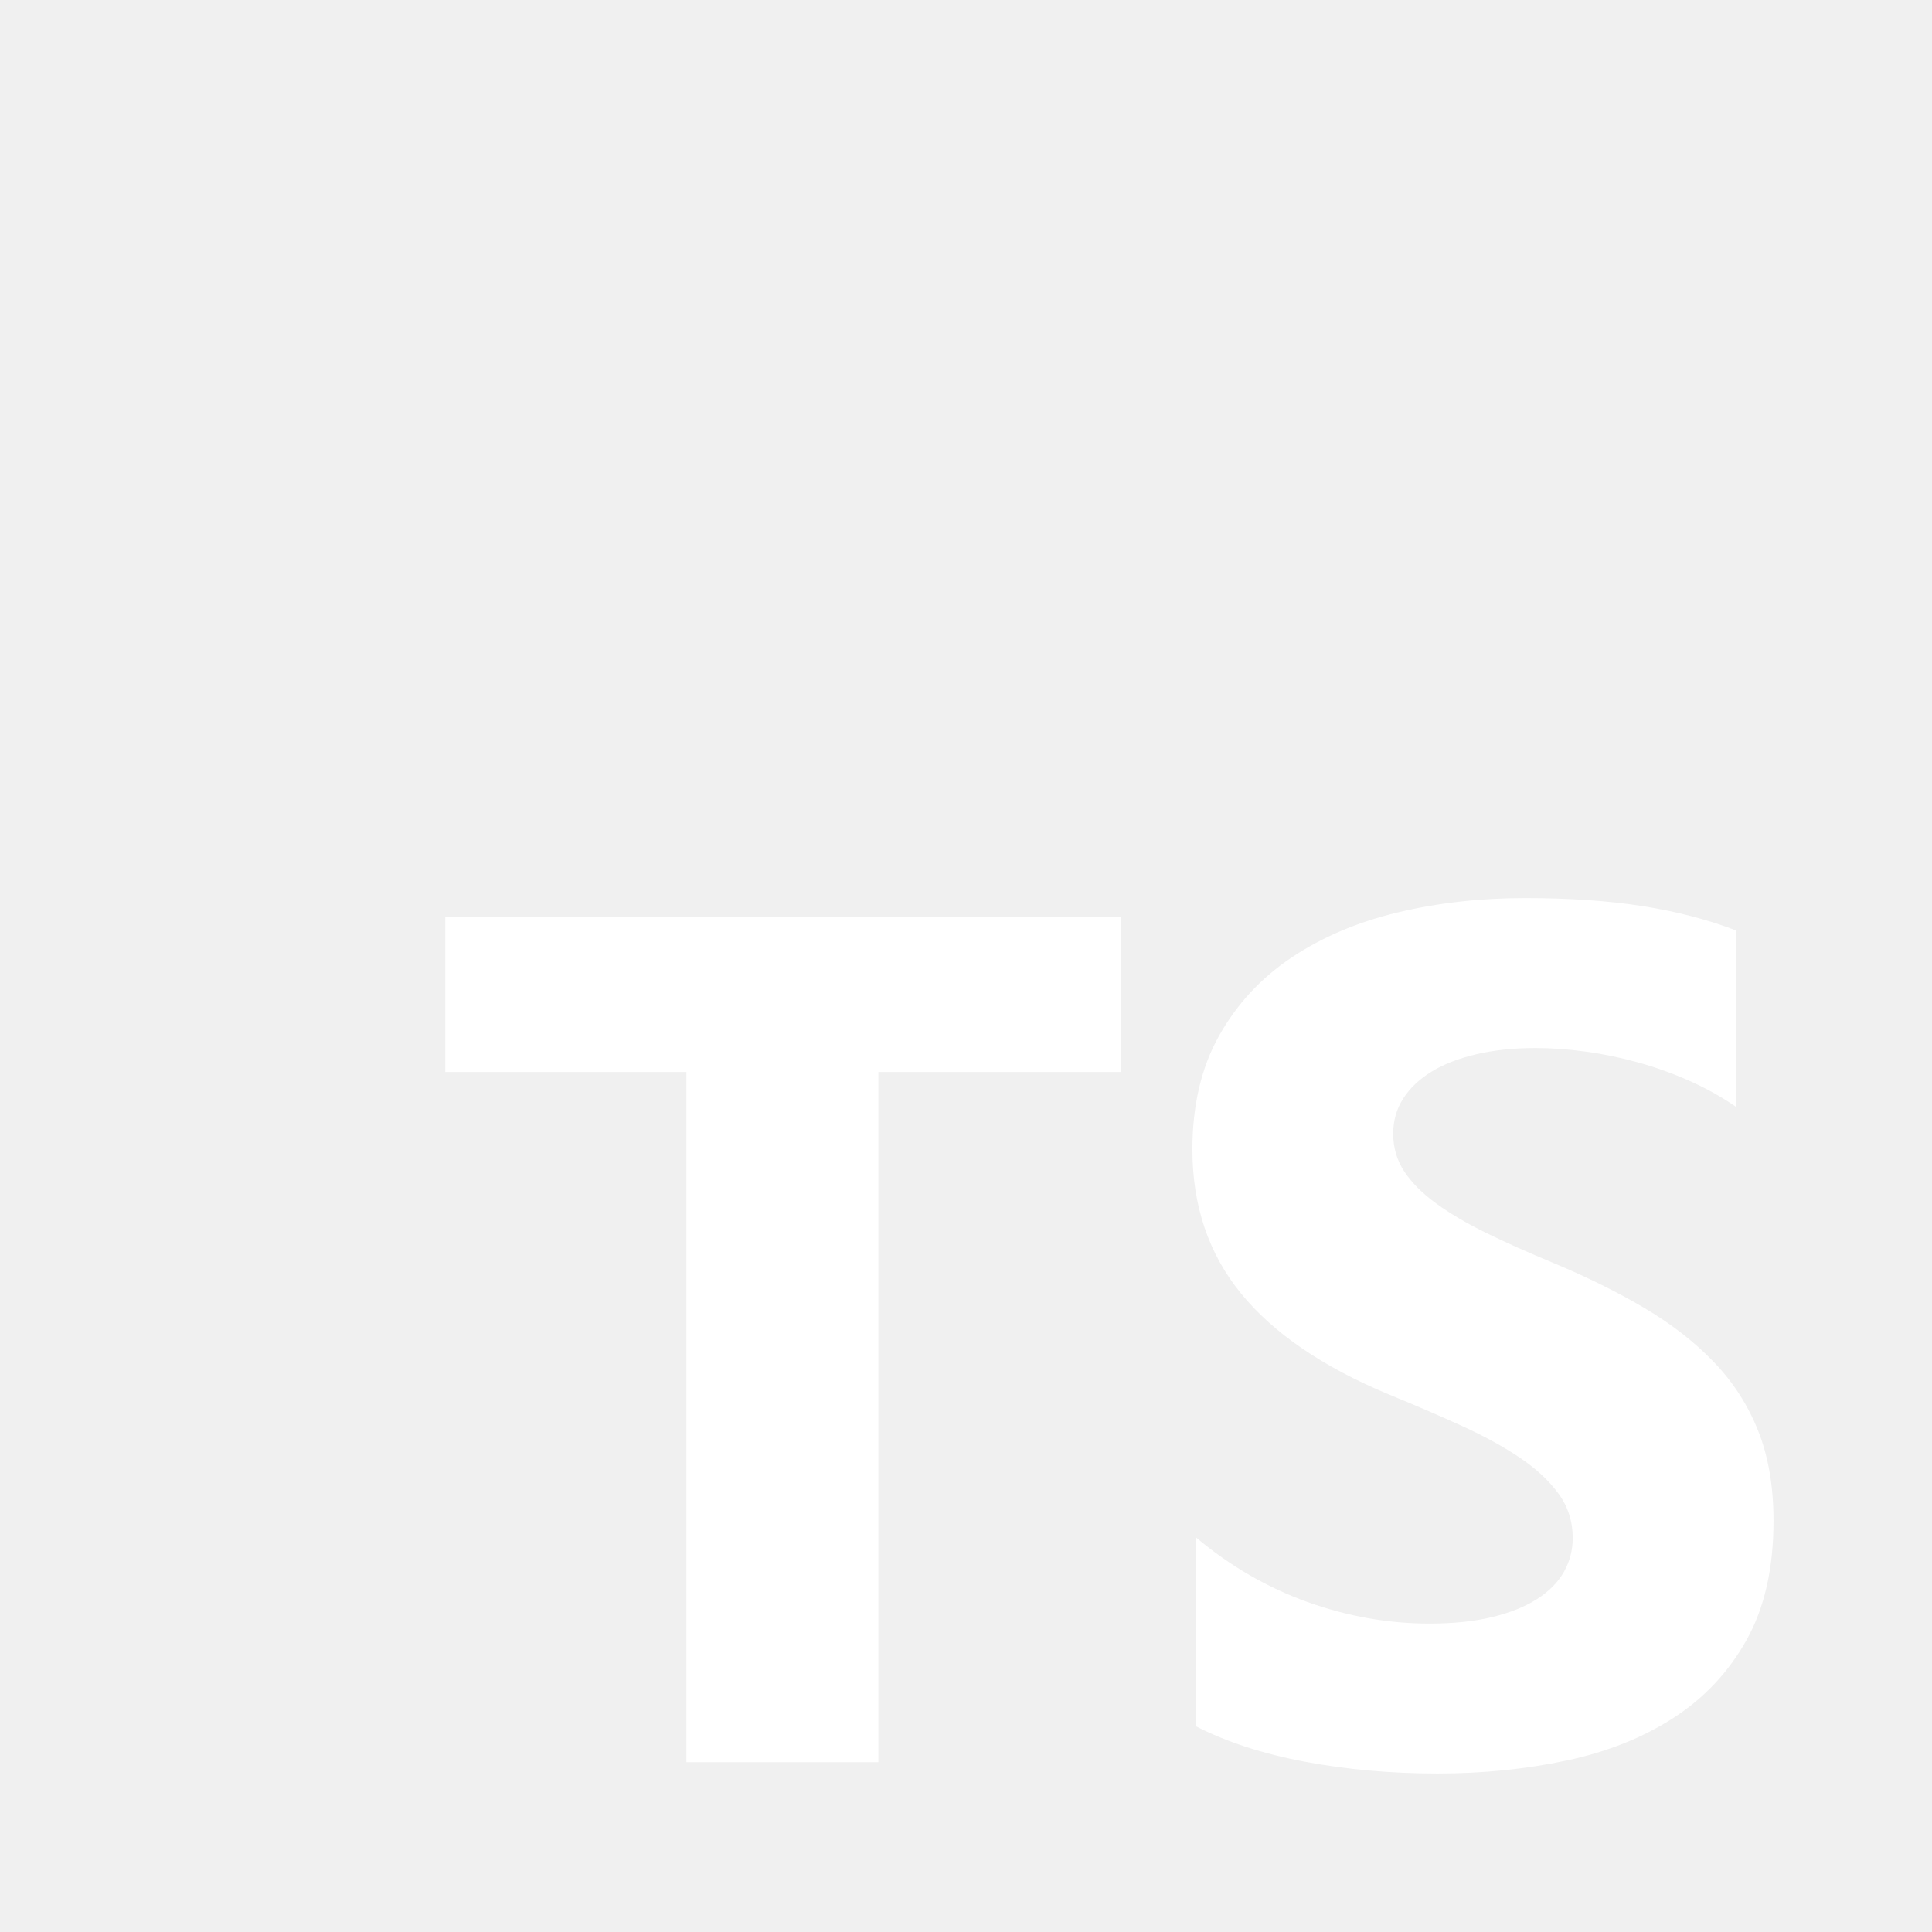
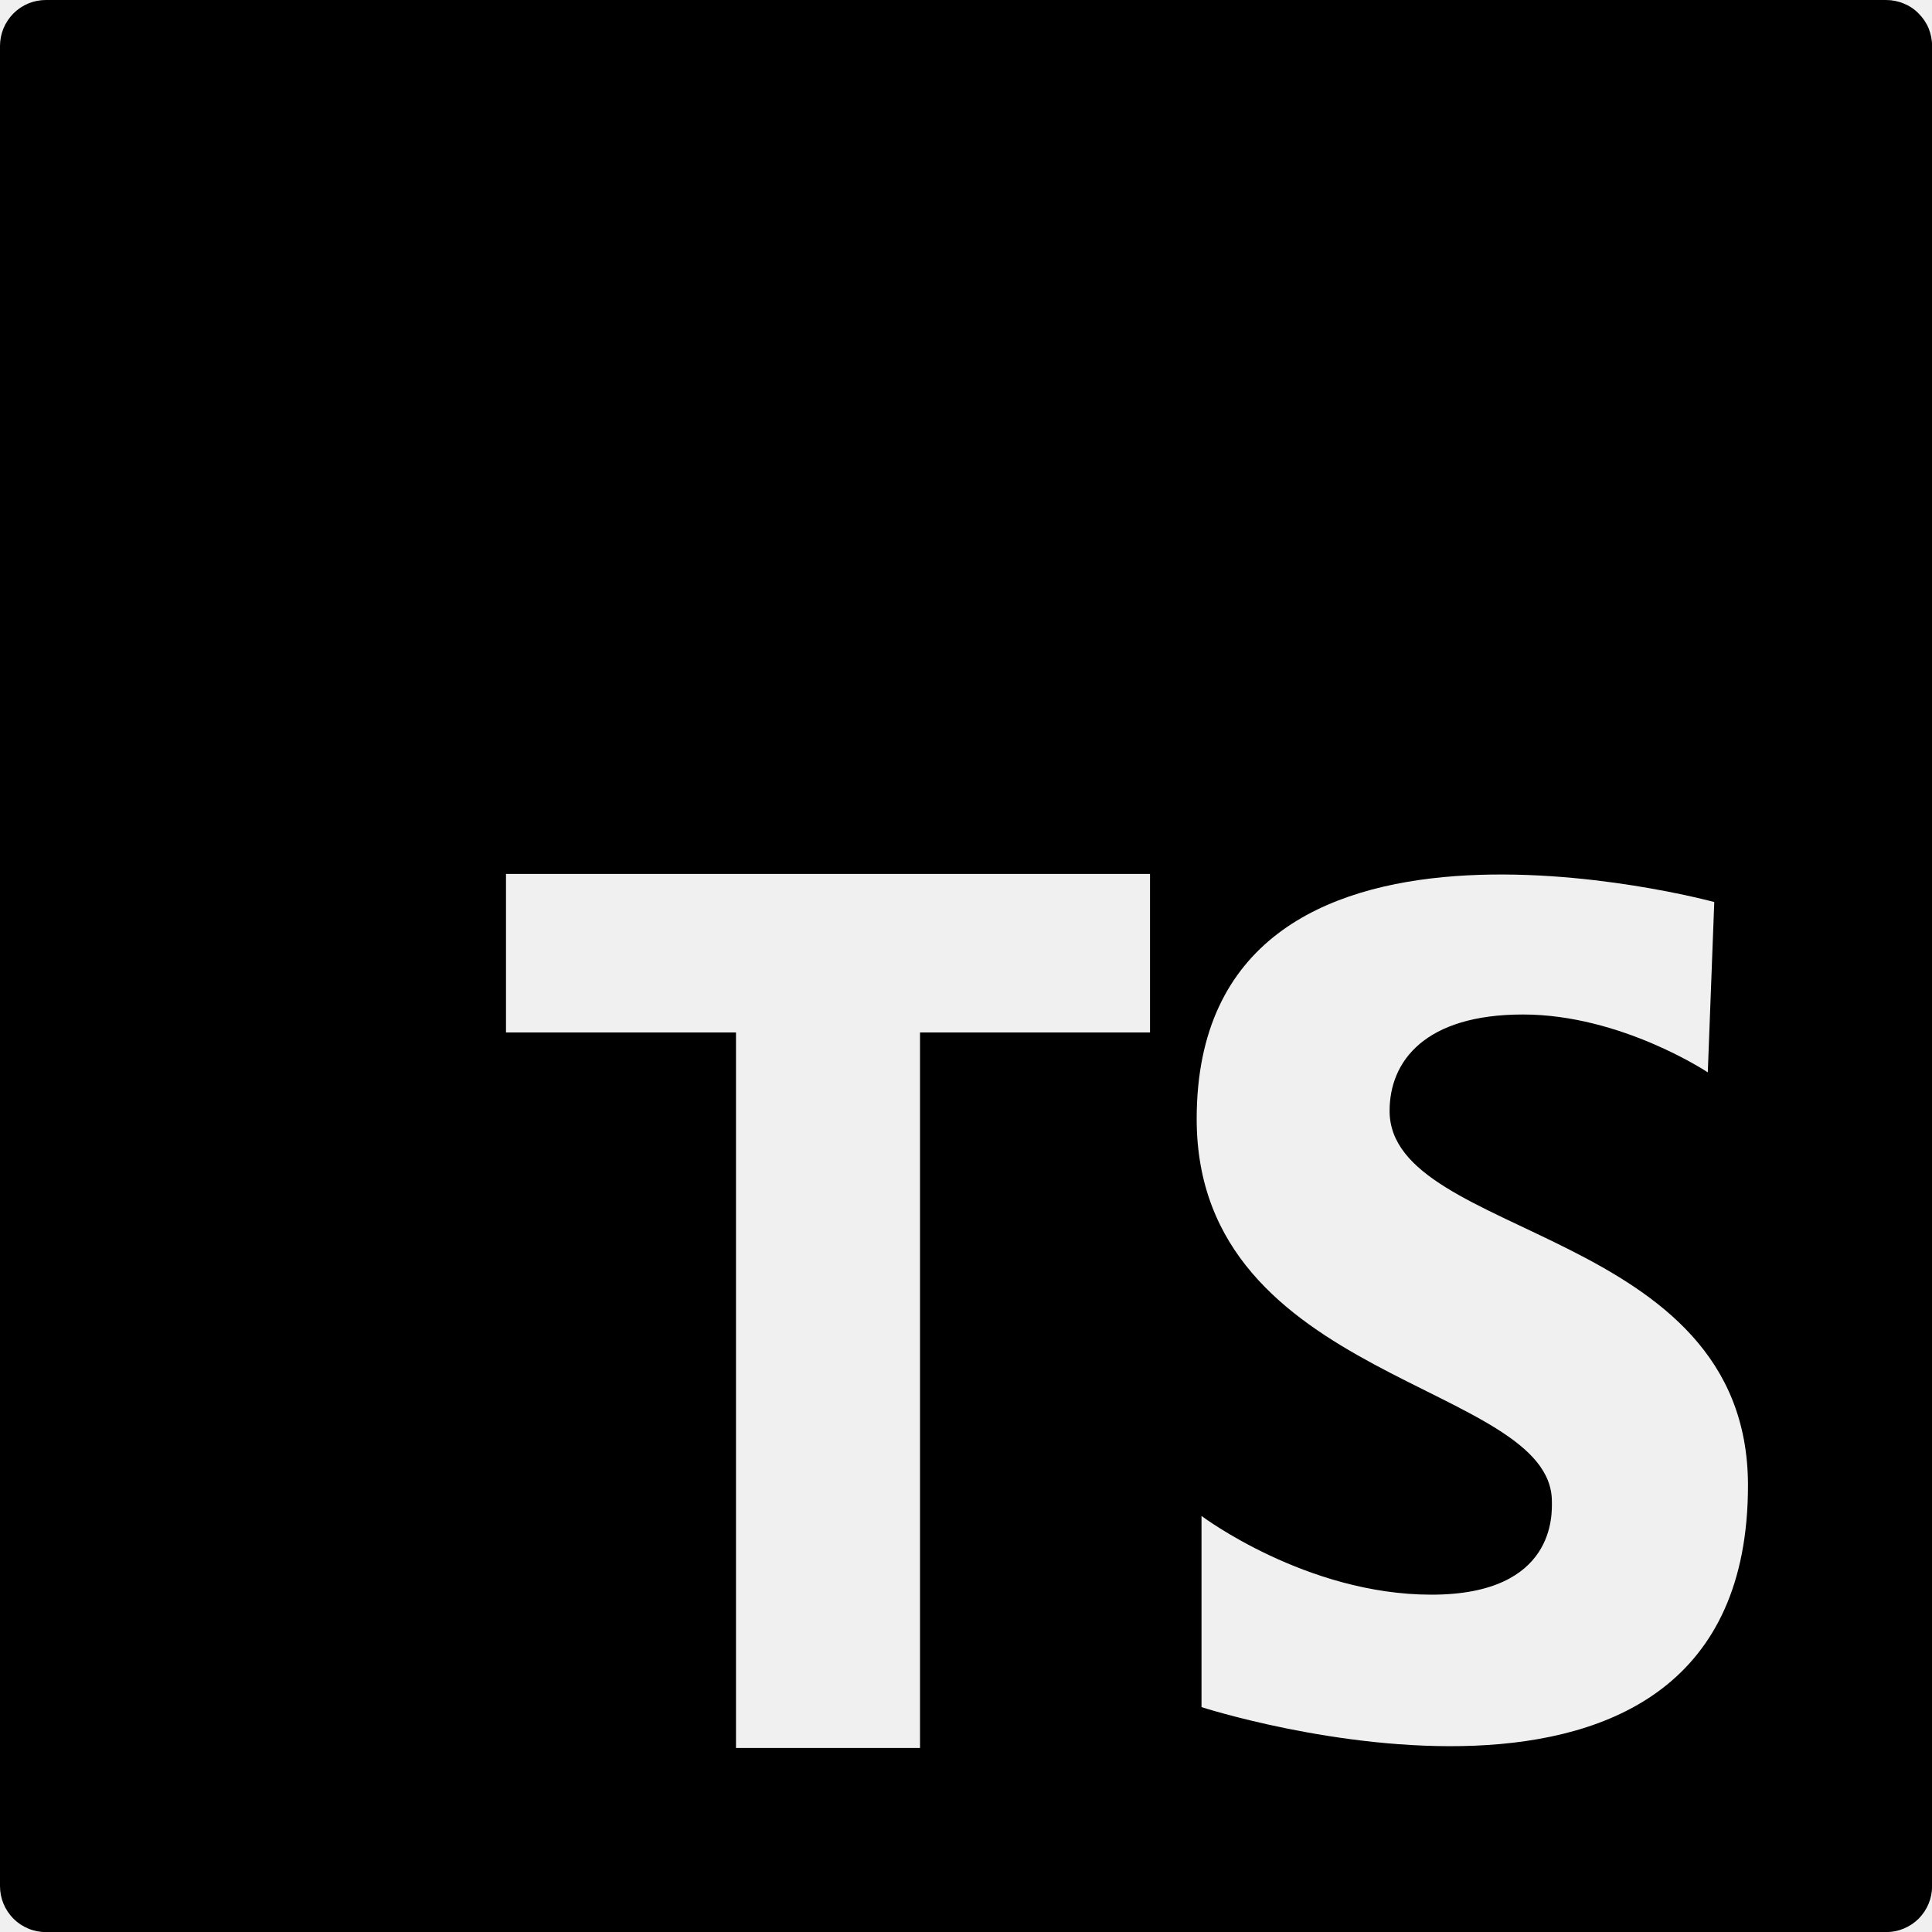
- <svg xmlns="http://www.w3.org/2000/svg" fill="none" height="512" viewBox="0 0 512 512" width="512">
-   <rect height="512" rx="50" width="512" />
-   <rect height="512" rx="50" width="512" />
-   <path clip-rule="evenodd" d="m316.939 407.424v50.061c8.138 4.172 17.763 7.3 28.875 9.386s22.823 3.129 35.135 3.129c11.999 0 23.397-1.147 34.196-3.442 10.799-2.294 20.268-6.075 28.406-11.342 8.138-5.266 14.581-12.15 19.328-20.65s7.121-19.007 7.121-31.522c0-9.074-1.356-17.026-4.069-23.857s-6.625-12.906-11.738-18.225c-5.112-5.319-11.242-10.091-18.389-14.315s-15.207-8.213-24.18-11.967c-6.573-2.712-12.468-5.345-17.685-7.9-5.217-2.556-9.651-5.163-13.303-7.822-3.652-2.66-6.469-5.476-8.451-8.448-1.982-2.973-2.974-6.336-2.974-10.091 0-3.441.887-6.544 2.661-9.308s4.278-5.136 7.512-7.118c3.235-1.981 7.199-3.52 11.894-4.615 4.696-1.095 9.912-1.642 15.651-1.642 4.173 0 8.581.313 13.224.938 4.643.626 9.312 1.591 14.008 2.894 4.695 1.304 9.259 2.947 13.694 4.928 4.434 1.982 8.529 4.276 12.285 6.884v-46.776c-7.616-2.92-15.937-5.084-24.962-6.492s-19.381-2.112-31.066-2.112c-11.895 0-23.163 1.278-33.805 3.833s-20.006 6.544-28.093 11.967c-8.086 5.424-14.476 12.333-19.171 20.729-4.695 8.395-7.043 18.433-7.043 30.114 0 14.914 4.304 27.638 12.912 38.172 8.607 10.533 21.675 19.45 39.204 26.751 6.886 2.816 13.303 5.579 19.25 8.291s11.086 5.528 15.415 8.448c4.33 2.92 7.747 6.101 10.252 9.543 2.504 3.441 3.756 7.352 3.756 11.733 0 3.233-.783 6.231-2.348 8.995s-3.939 5.162-7.121 7.196-7.147 3.624-11.894 4.771c-4.748 1.148-10.303 1.721-16.668 1.721-10.851 0-21.597-1.903-32.24-5.71-10.642-3.806-20.502-9.516-29.579-17.13zm-84.159-123.342h64.22v-41.082h-179v41.082h63.906v182.918h50.874z" fill="#fff" fill-rule="evenodd" />
+ <svg xmlns="http://www.w3.org/2000/svg" width="20" height="20" viewBox="0 0 20 20" fill="none">
+   <g clip-path="url(#clip0_1_191)">
+     <mask id="mask0_1_191" style="mask-type:luminance" maskUnits="userSpaceOnUse" x="0" y="0" width="20" height="20">
+       <path d="M0 0H20V20H0V0Z" fill="white" />
+     </mask>
+     <g mask="url(#mask0_1_191)">
+       <path d="M19.524 2.92424e-06H0.475C0.413 2.82814e-06 0.351 0.012 0.293 0.036C0.235 0.06 0.183 0.095 0.139 0.139C0.095 0.184 0.06 0.236 0.036 0.294C0.012 0.352 -0 0.413 7.32347e-07 0.476V19.525C-0 19.587 0.012 19.649 0.036 19.707C0.06 19.765 0.095 19.817 0.139 19.862C0.183 19.906 0.236 19.941 0.294 19.965C0.351 19.989 0.413 20.001 0.476 20.001H19.525C19.587 20.001 19.649 19.989 19.707 19.965C19.765 19.941 19.817 19.906 19.862 19.862C19.906 19.817 19.941 19.765 19.965 19.707C19.989 19.649 20.001 19.587 20.001 19.525V0.475C20.001 0.412 19.988 0.351 19.965 0.293C19.941 0.235 19.905 0.183 19.861 0.139C19.817 0.094 19.764 0.059 19.706 0.036C19.649 0.012 19.587 -0 19.524 2.92424e-06ZM11.905 10.688H9.524V18.095H7.619V10.688H5.238V9.047H11.905V10.688ZM12.438 17.672V15.693C12.438 15.693 13.52 16.508 14.818 16.508C16.115 16.508 16.065 15.659 16.065 15.543C16.065 14.312 12.388 14.312 12.388 11.583C12.388 7.873 17.746 9.338 17.746 9.338L17.679 11.101C17.679 11.101 16.781 10.502 15.766 10.502C14.751 10.502 14.385 10.985 14.385 11.5C14.385 12.831 18.095 12.698 18.095 15.377C18.095 19.502 12.438 17.672 12.438 17.672" fill="black" />
+     </g>
+   </g>
+   <defs>
+     <clipPath id="clip0_1_191">
+       <rect width="20" height="20" fill="white" />
+     </clipPath>
+   </defs>
</svg>
